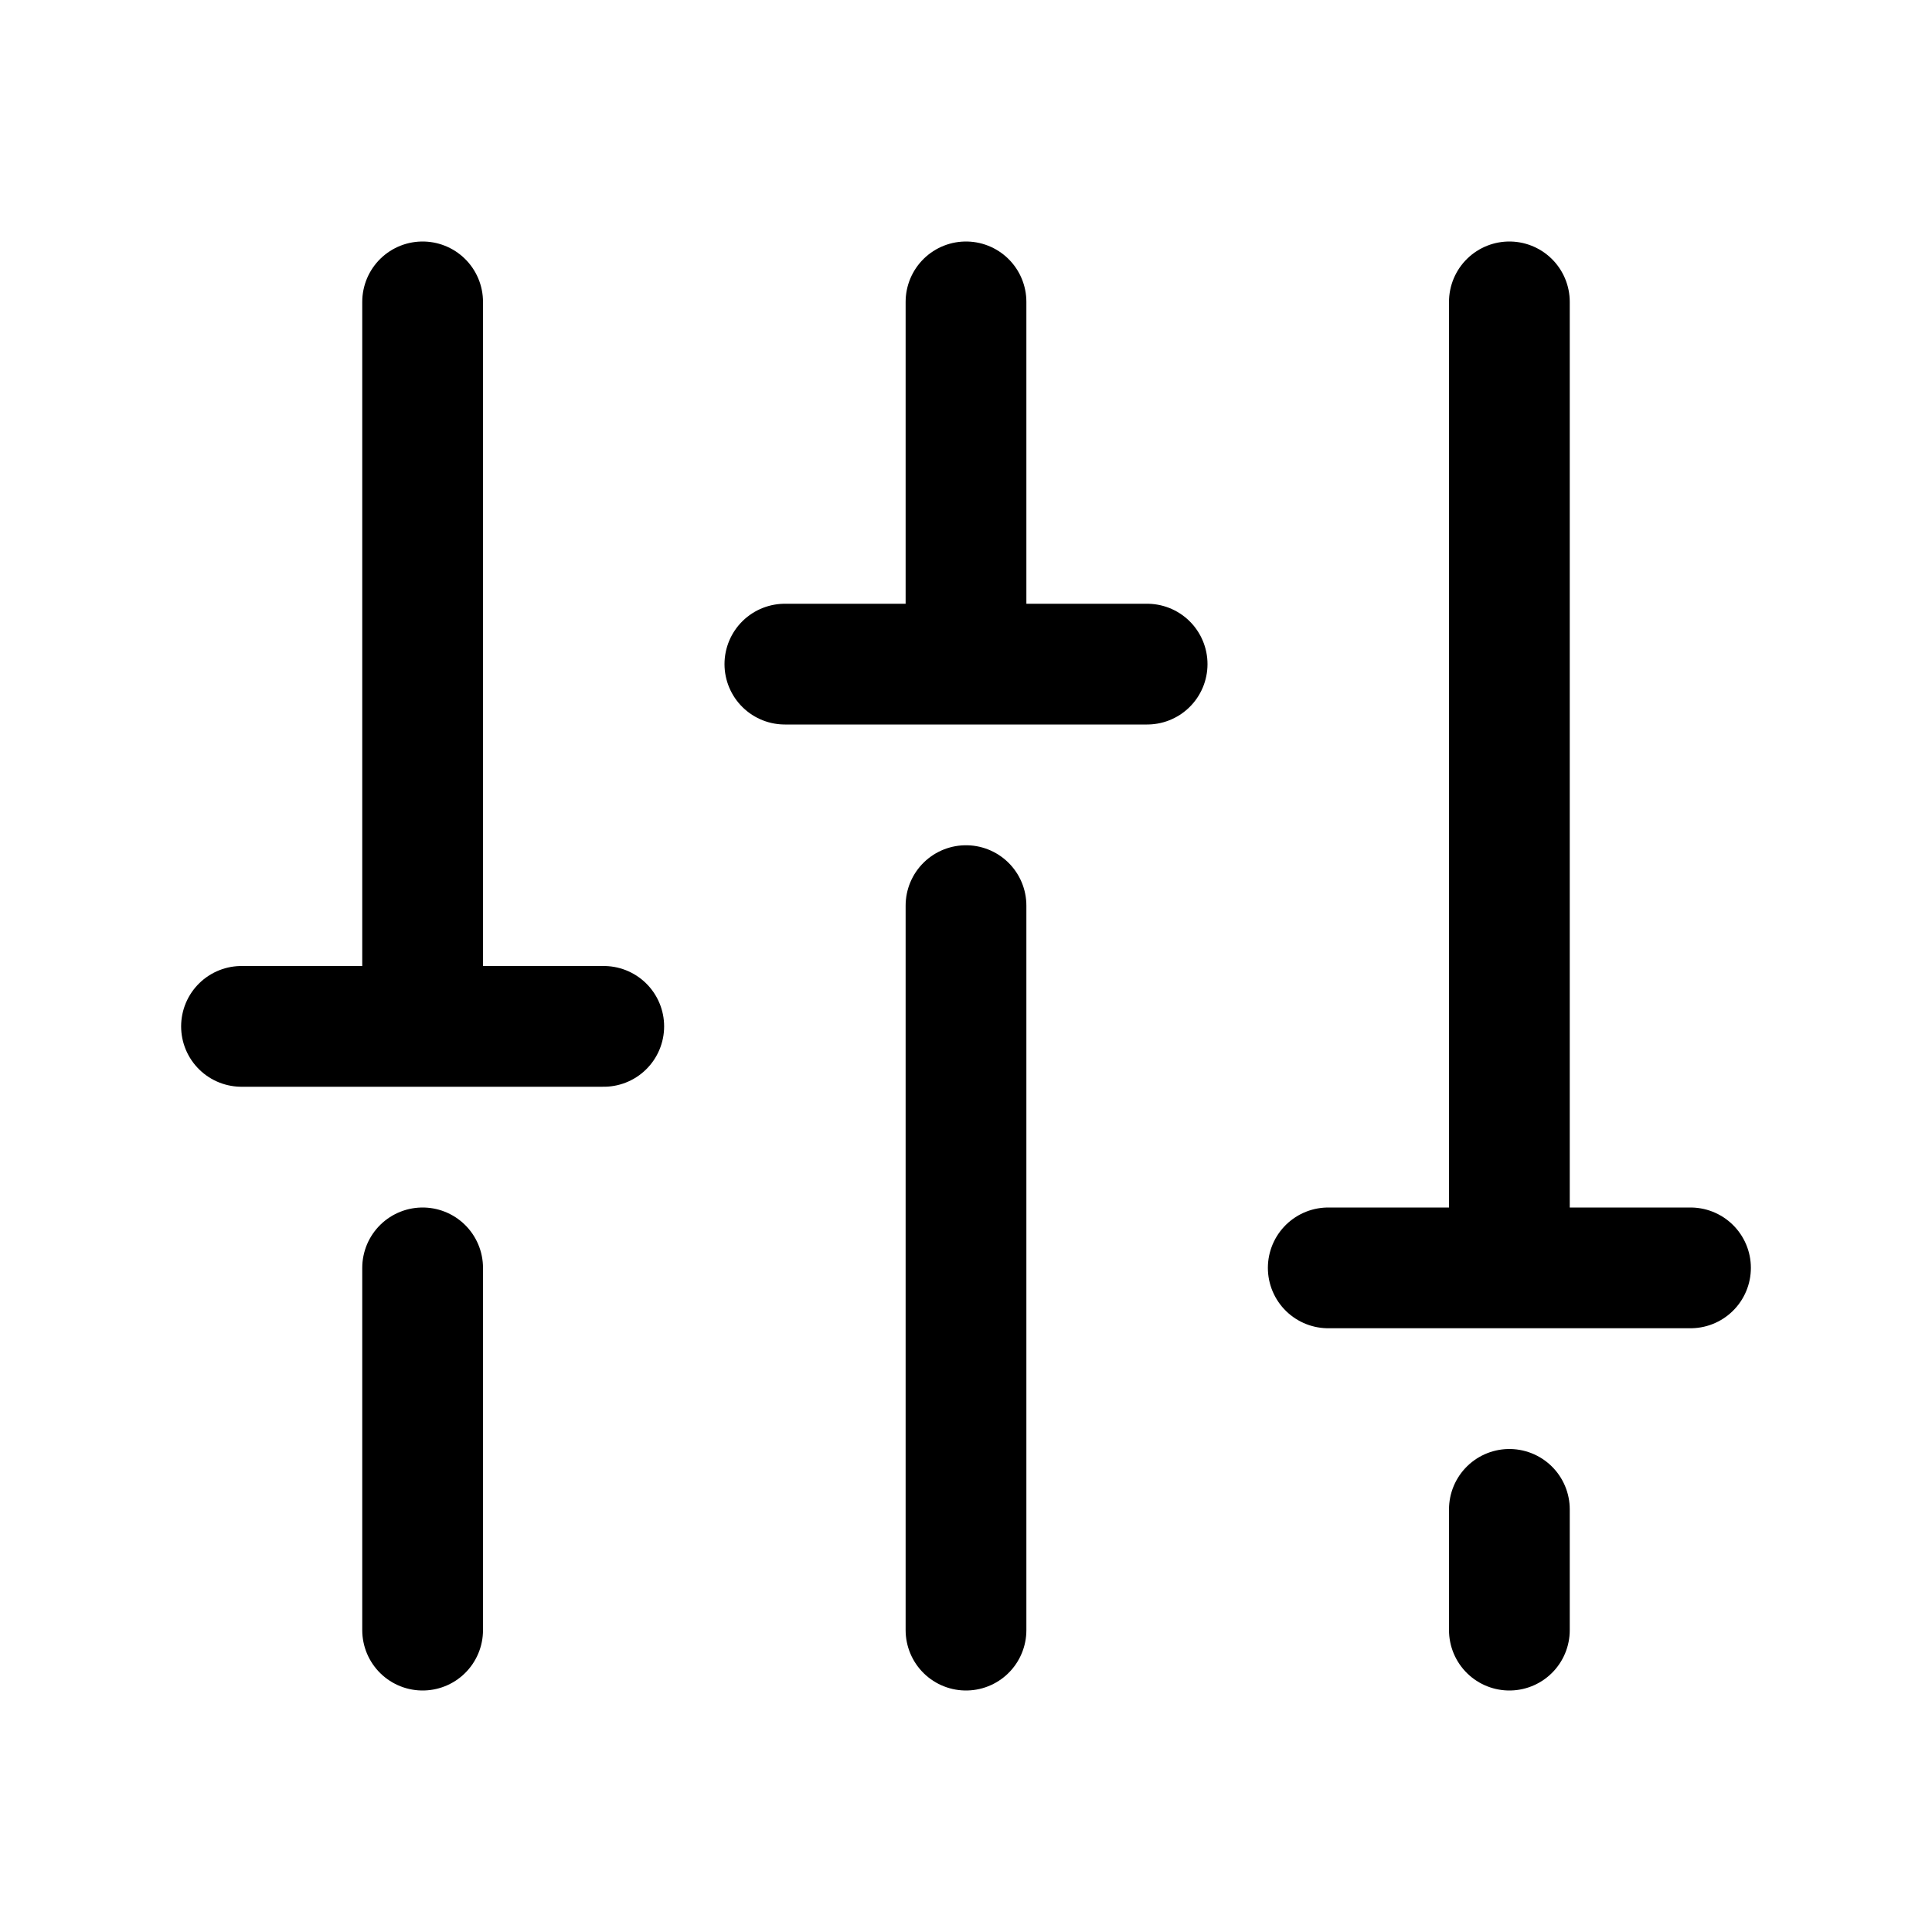
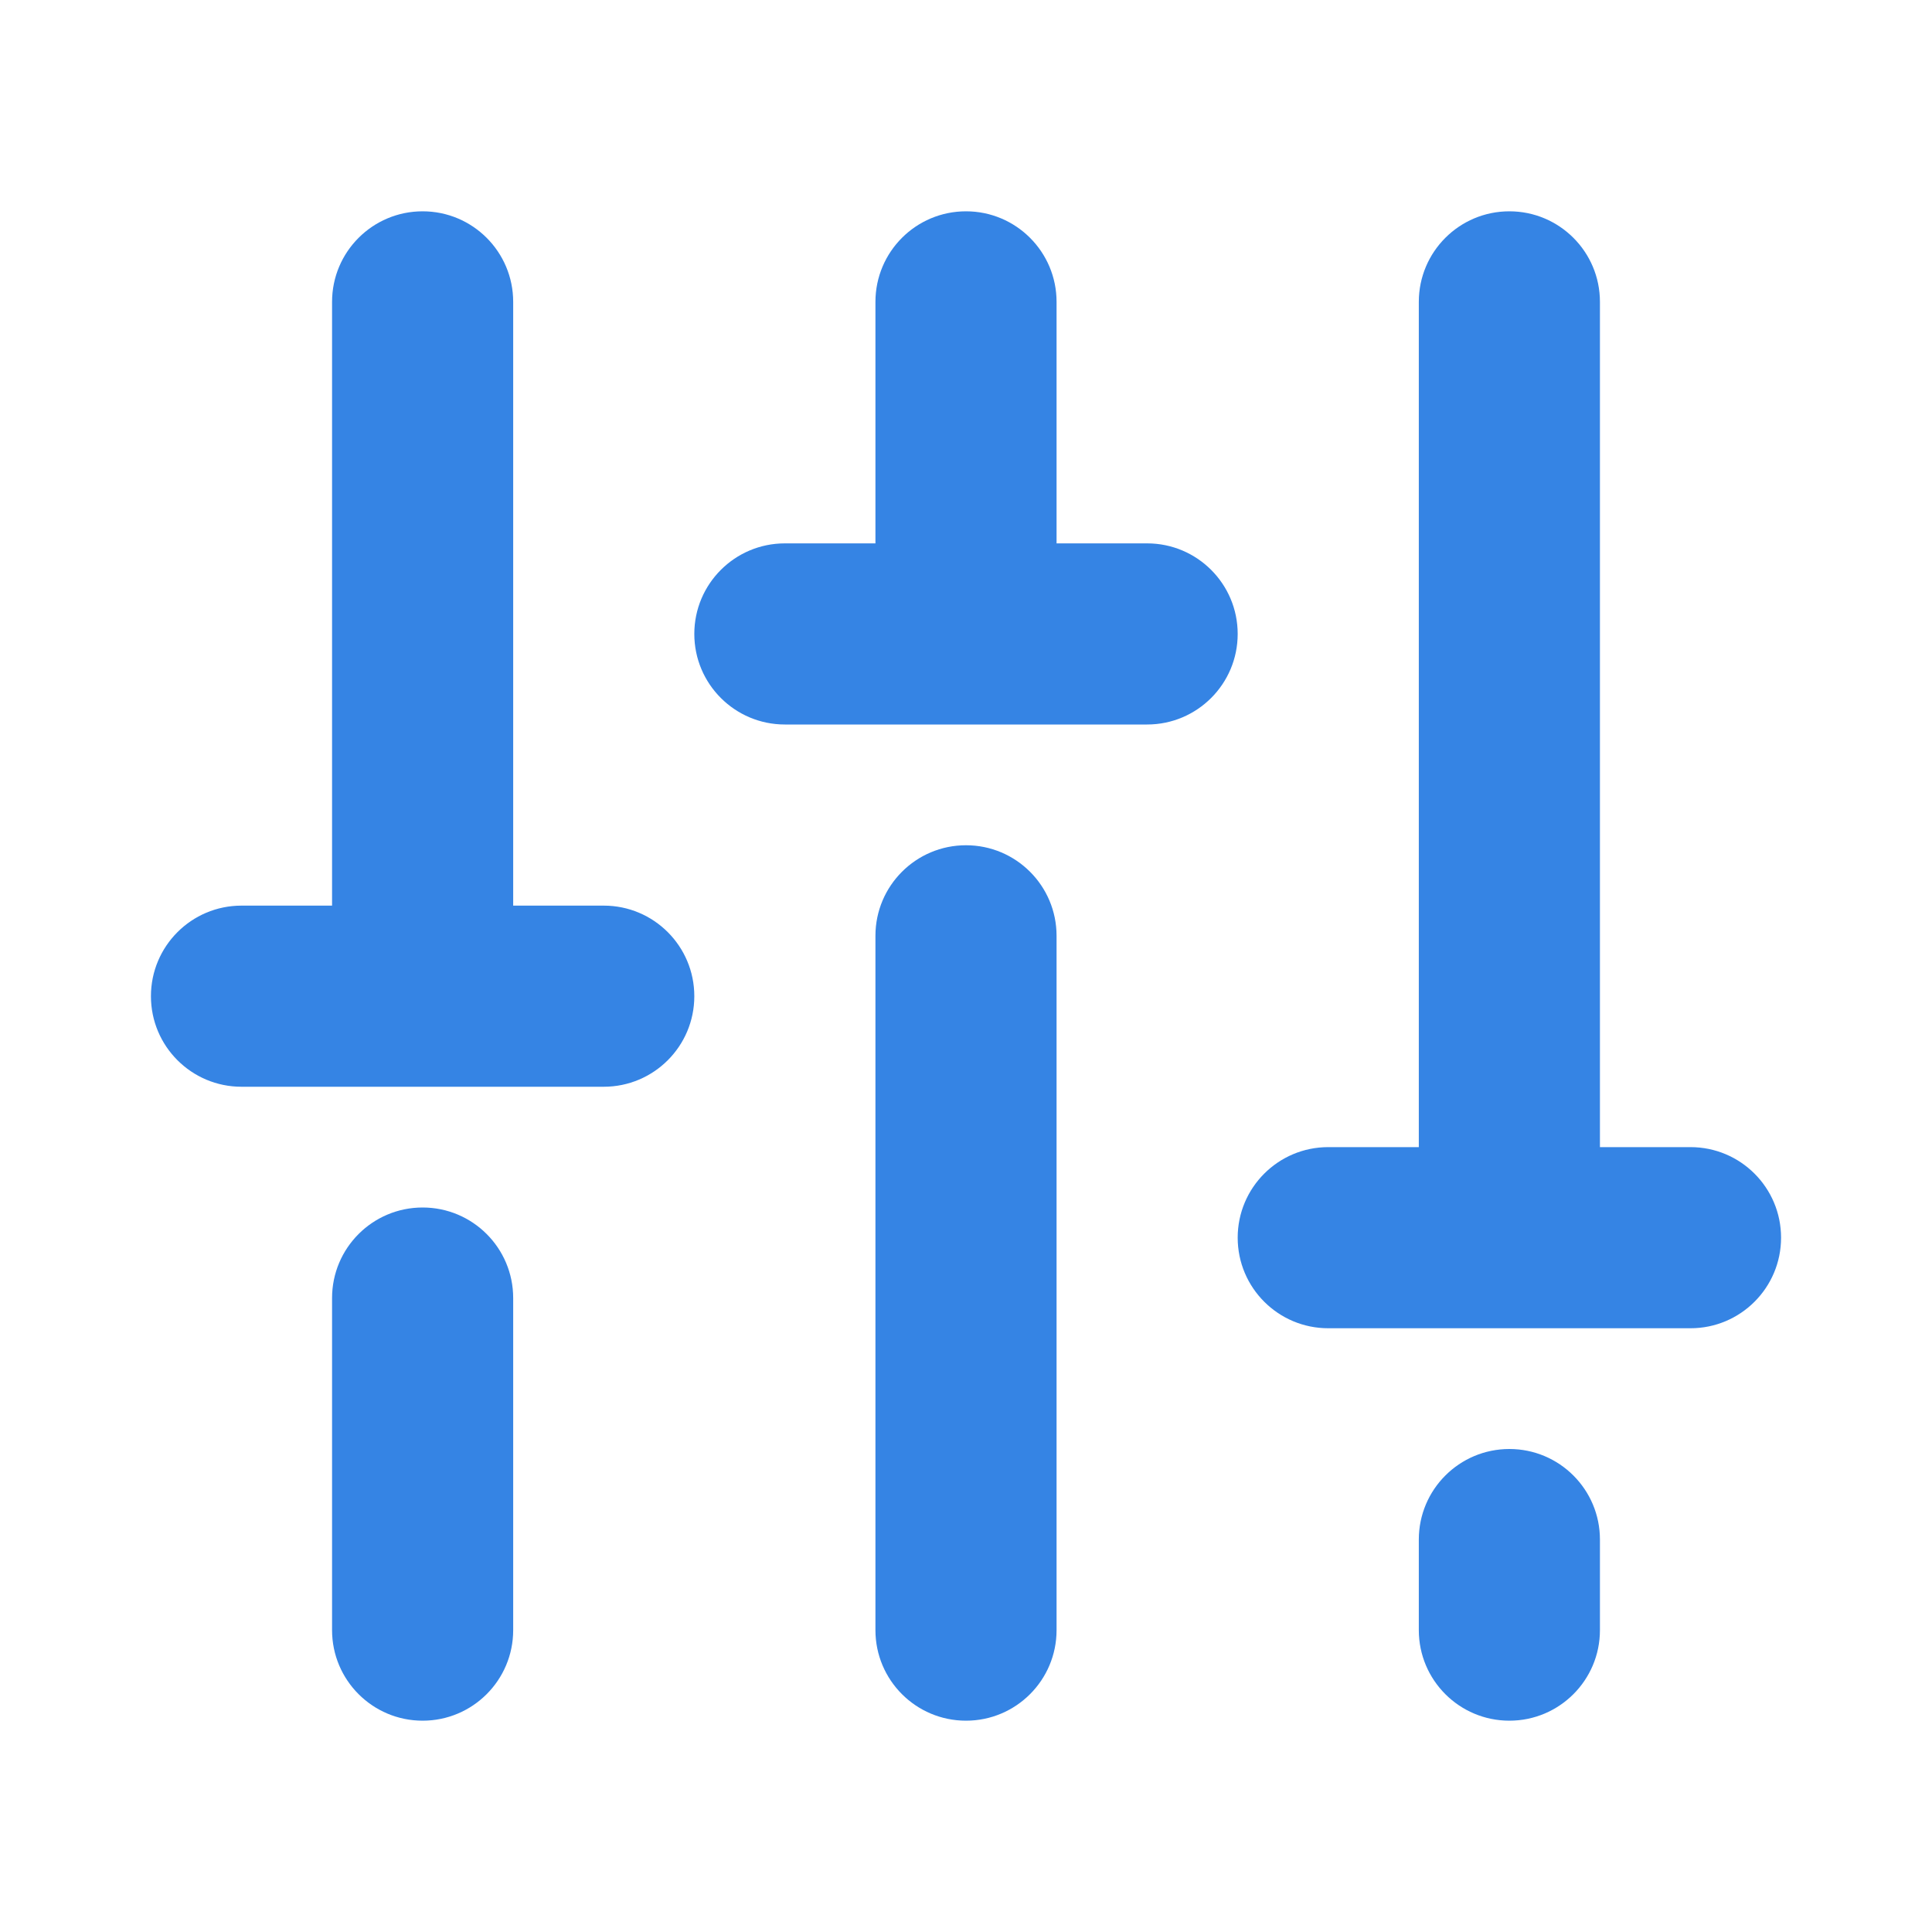
- <svg xmlns="http://www.w3.org/2000/svg" viewBox="0 0 256 256">
-   <path fill="none" d="M0 0h256v256H0z" />
-   <path fill="none" stroke="currentColor" stroke-linecap="round" stroke-linejoin="round" stroke-width="16" d="M128 120v96m0-176v48m72 112v16m0-176v128m24 0h-48m-120 0v48m0-176v96m-24 0h48m72-48h-48" />
+ <svg xmlns="http://www.w3.org/2000/svg" width="96" height="96" fill="#3584e4" viewBox="0 0 256 256">
+   <path d="M140 124v92a12 12 0 0 1-24 0v-92a12 12 0 0 1 24 0Zm60 68a12 12 0 0 0-12 12v12a12 12 0 0 0 24 0v-12a12 12 0 0 0-12-12Zm24-40h-12V40a12 12 0 0 0-24 0v112h-12a12 12 0 0 0 0 24h48a12 12 0 0 0 0-24Zm-168 8a12 12 0 0 0-12 12v44a12 12 0 0 0 24 0v-44a12 12 0 0 0-12-12Zm24-40H68V40a12 12 0 0 0-24 0v80H32a12 12 0 0 0 0 24h48a12 12 0 0 0 0-24Zm72-48h-12V40a12 12 0 0 0-24 0v32h-12a12 12 0 0 0 0 24h48a12 12 0 0 0 0-24Z" />
</svg>
